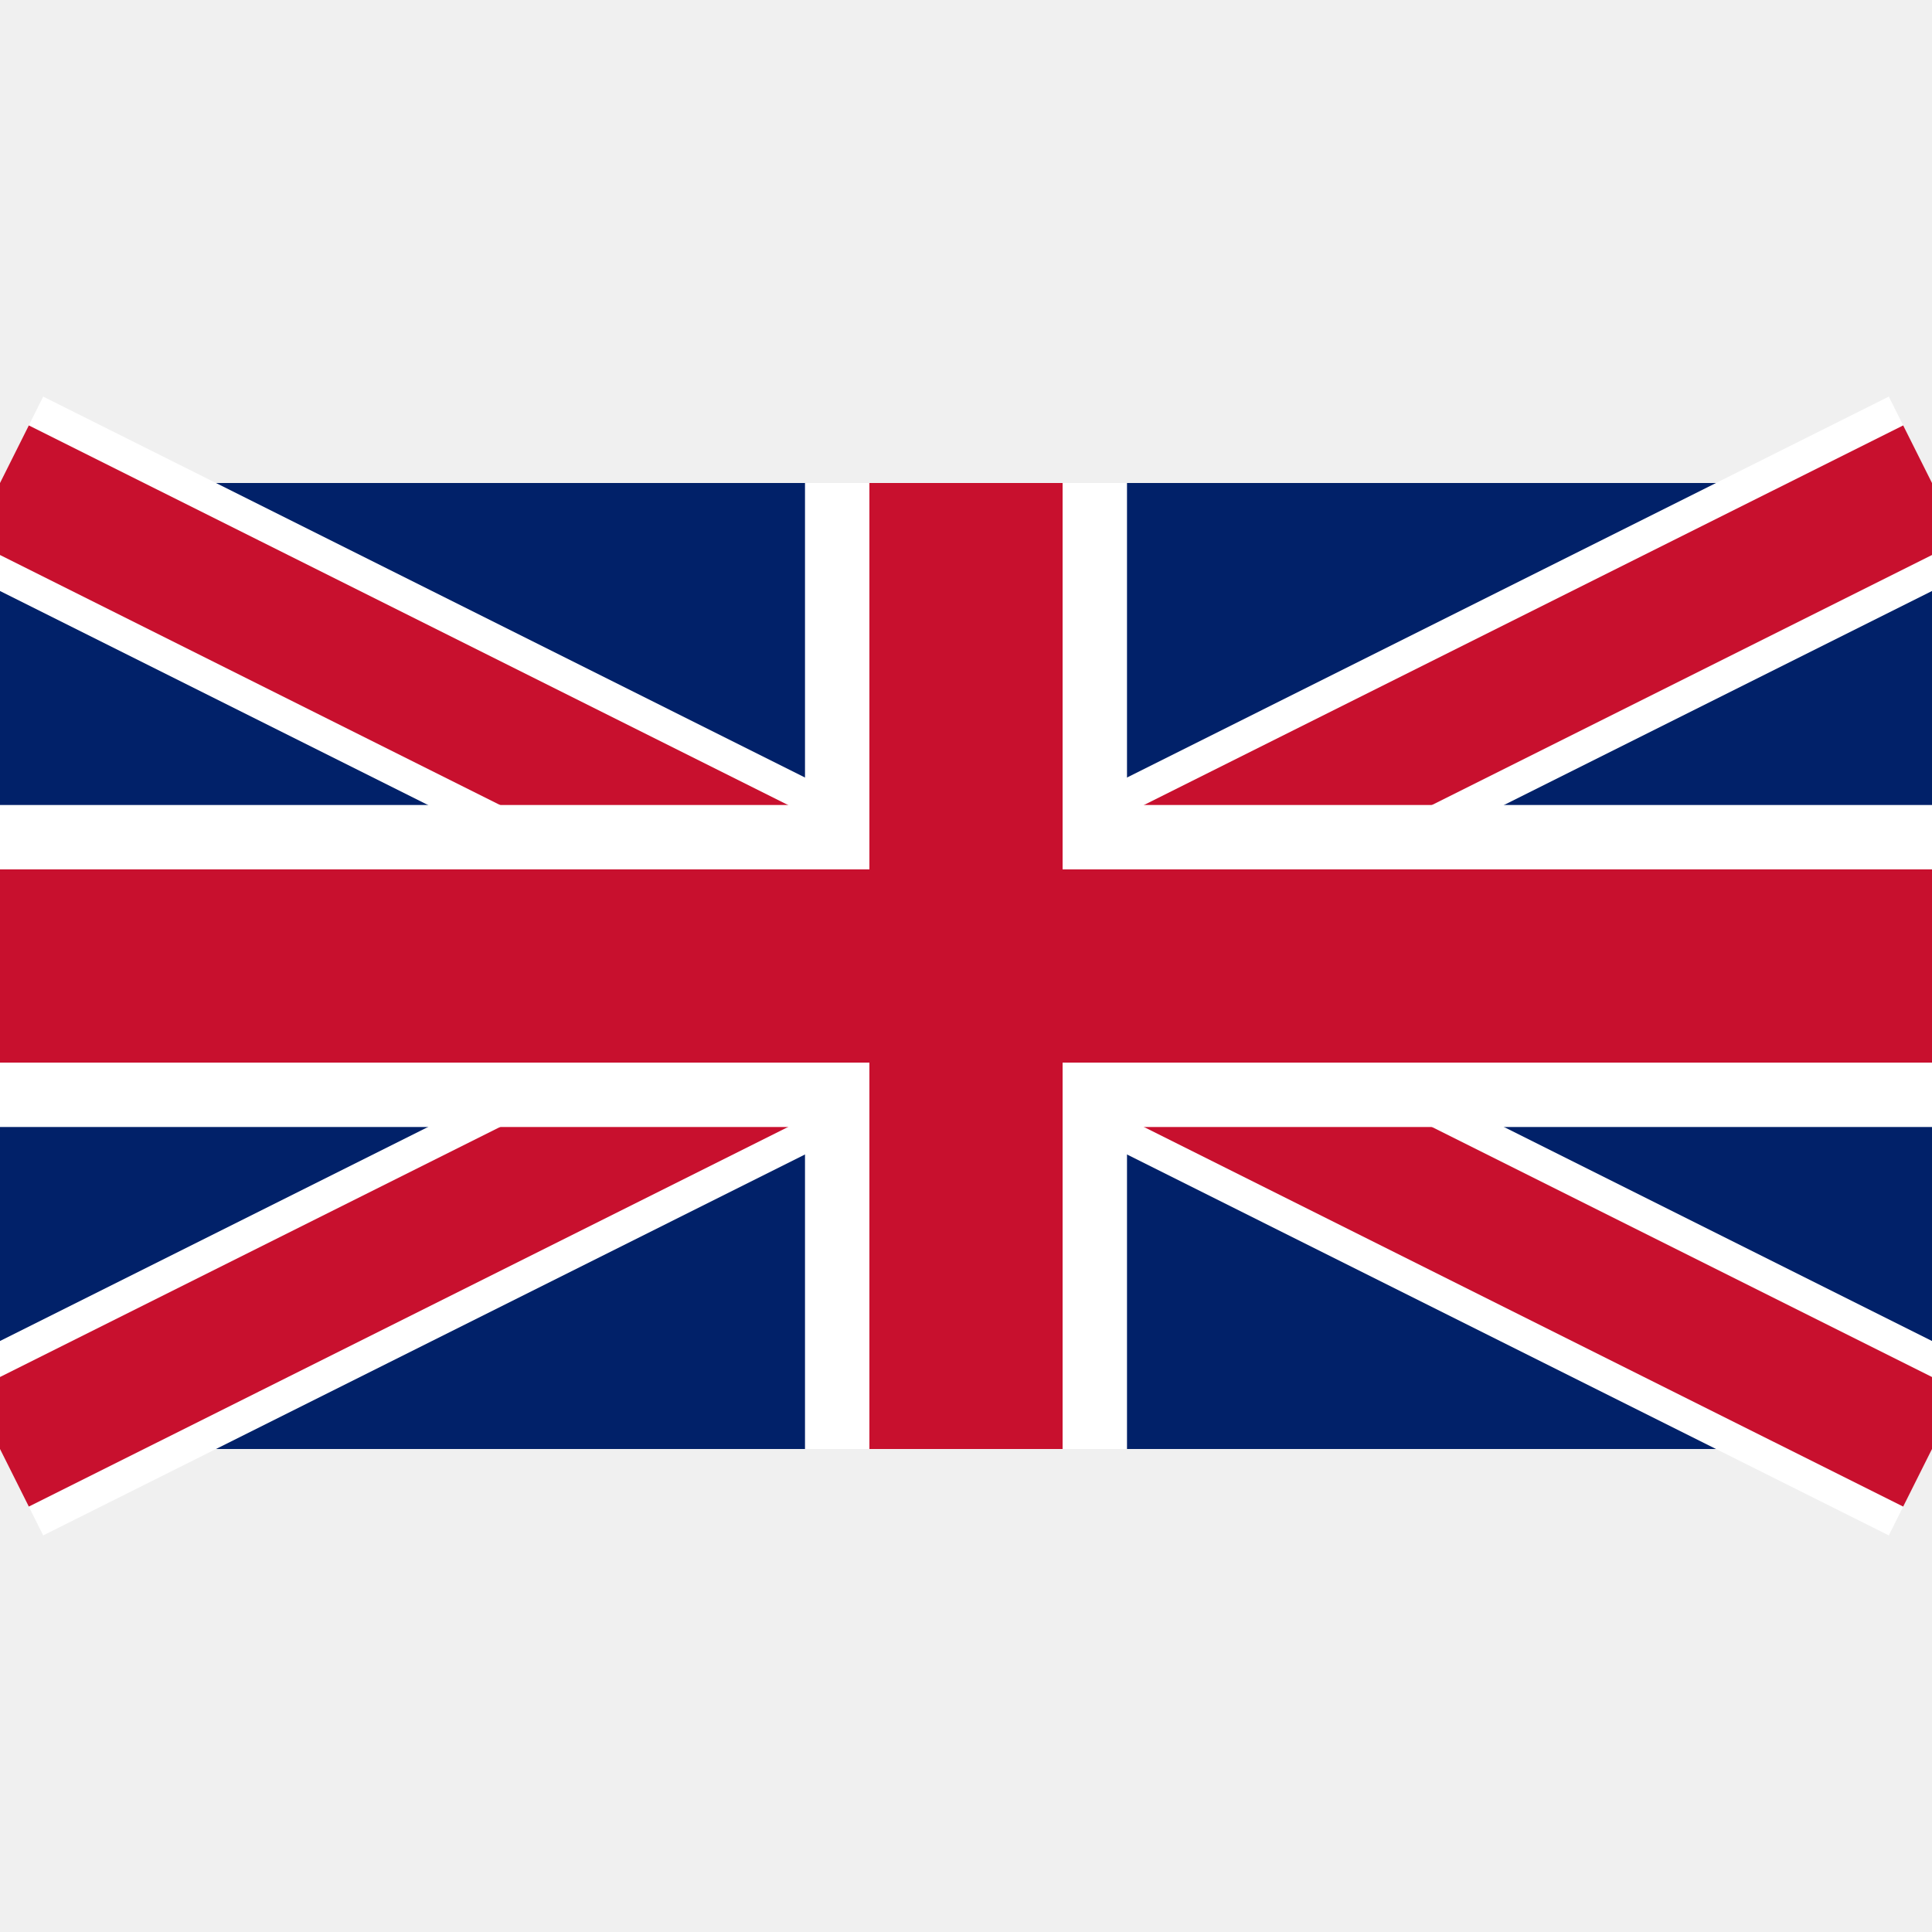
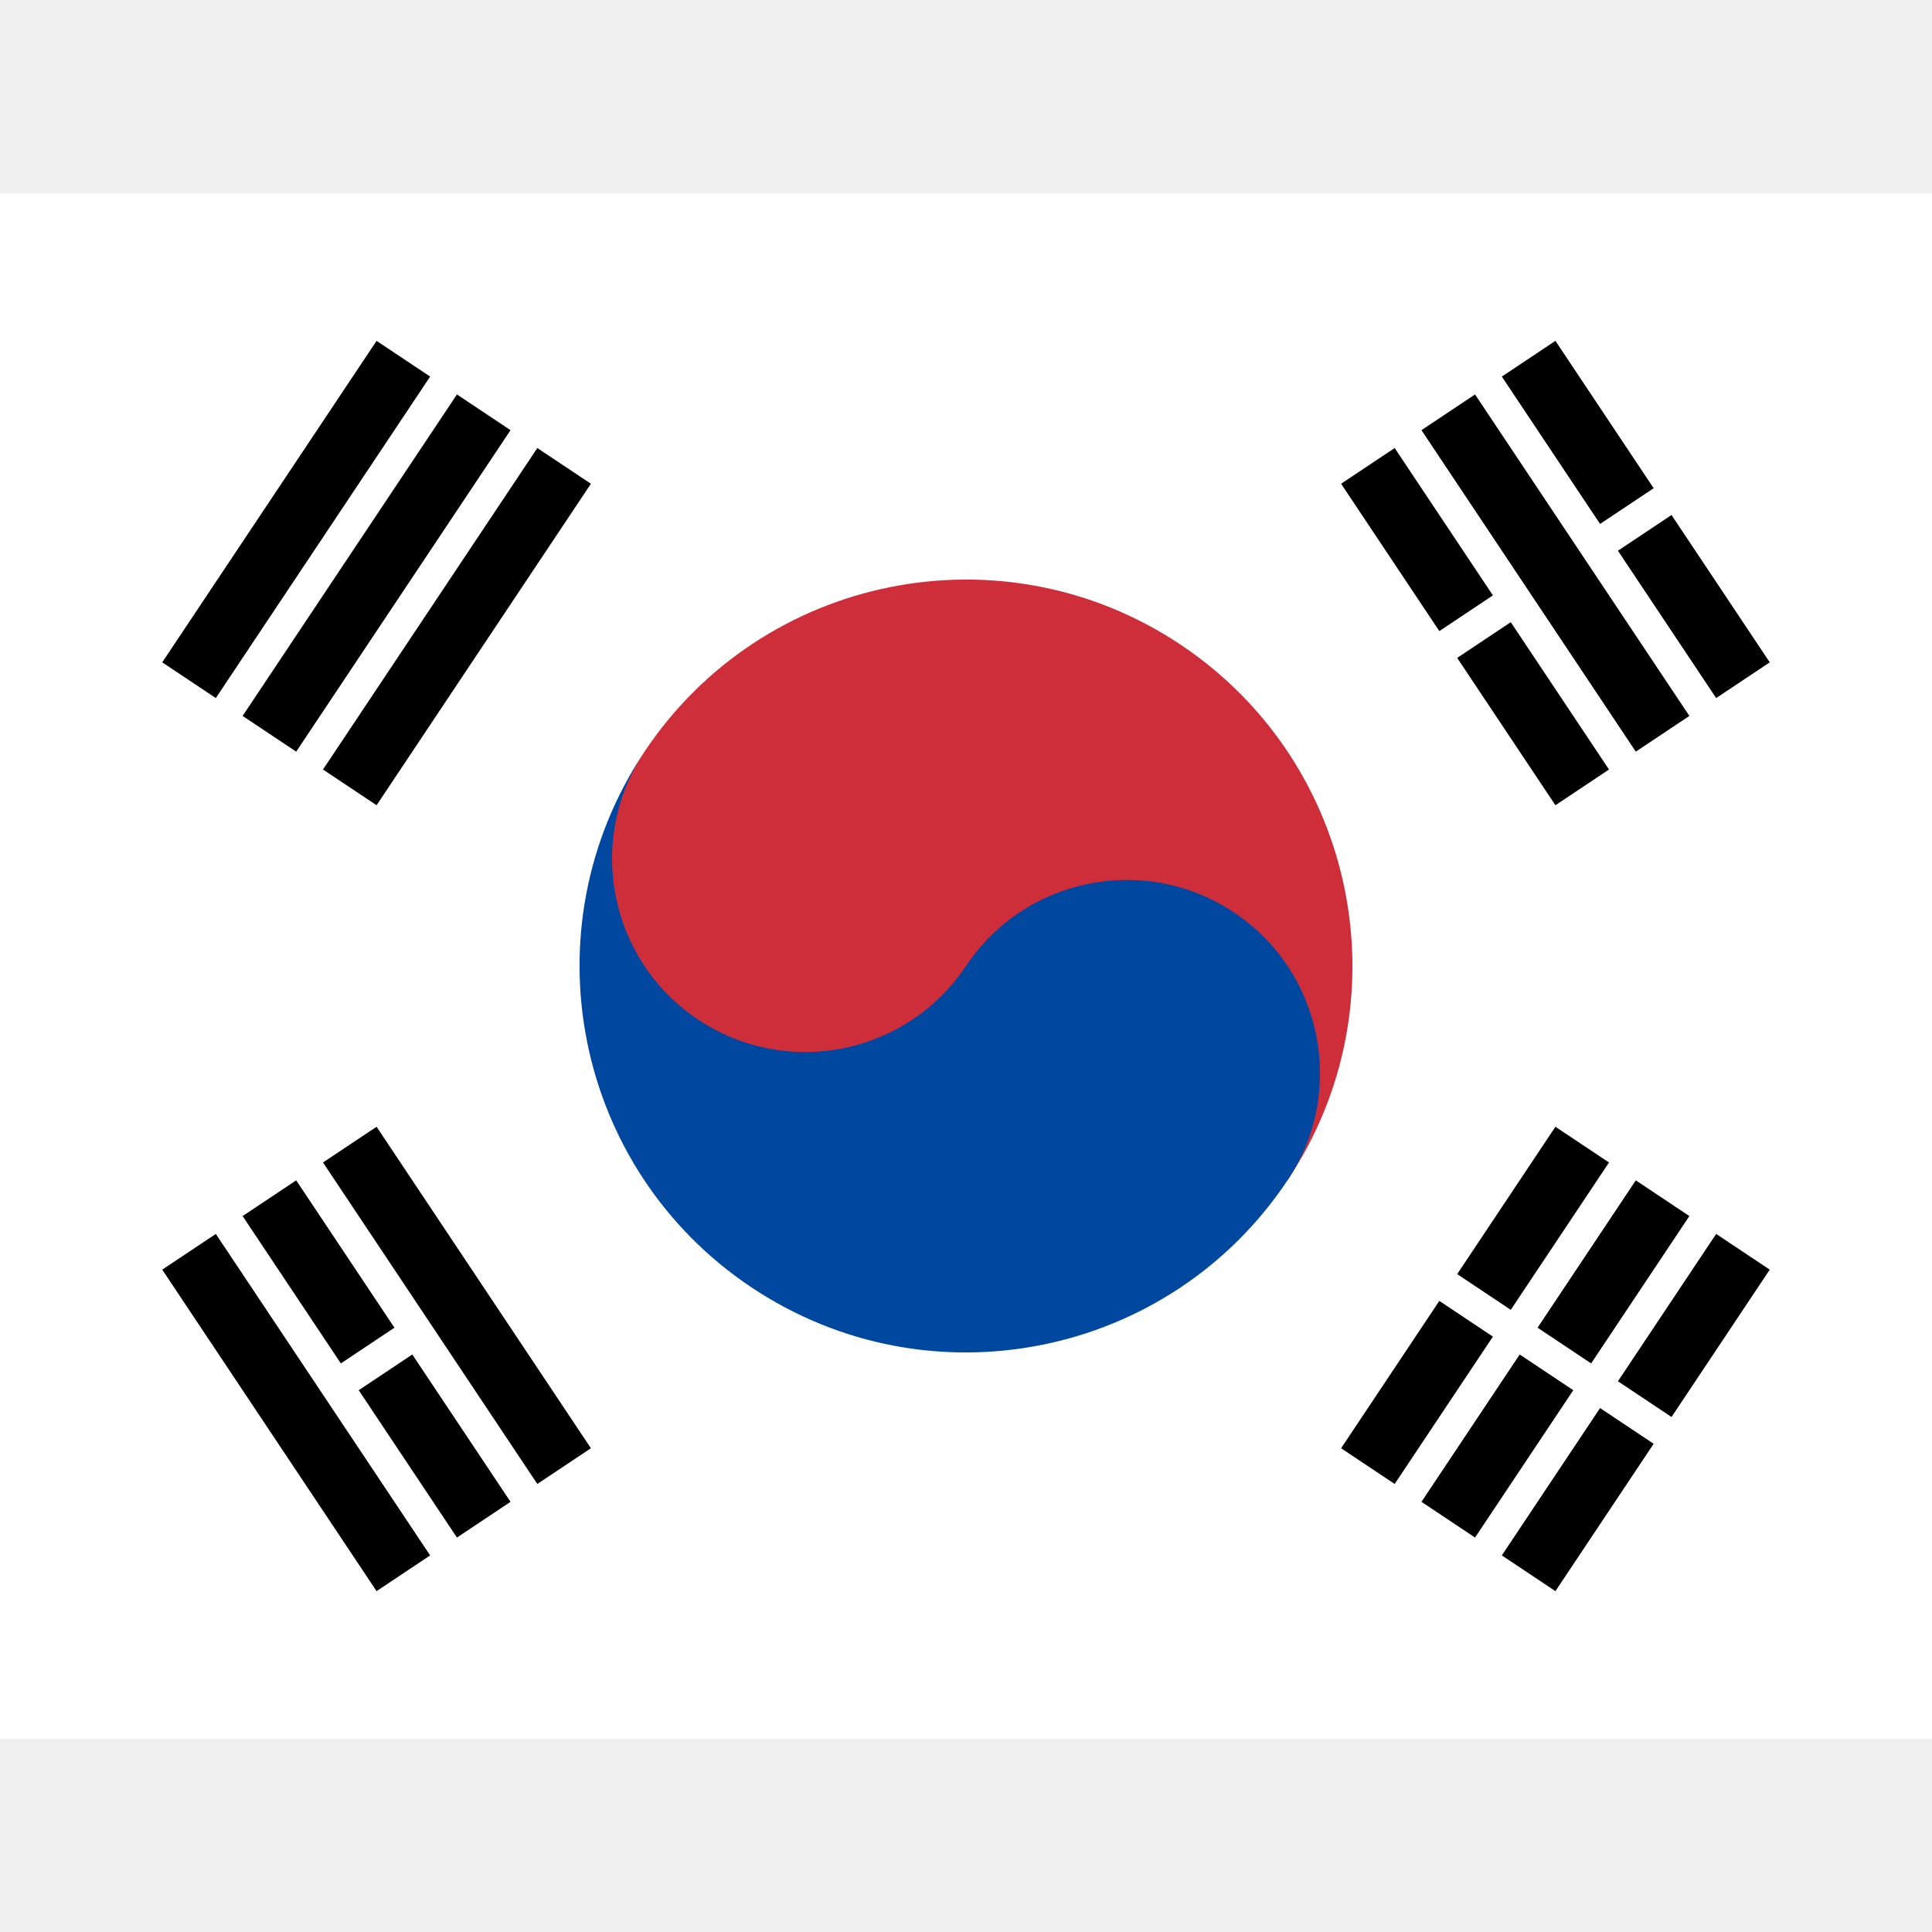
- <svg xmlns="http://www.w3.org/2000/svg" width="36" height="36" viewBox="0 0 36 36" fill="none">
-   <g clip-path="url(#clip0)">
-     <rect width="36" height="36" fill="none" />
-     <path d="M0 9V27H36V9H0Z" fill="#012169" />
-     <path d="M0 9L36 27L0 9ZM36 9L0 27L36 9Z" fill="black" />
-     <path fill-rule="evenodd" clip-rule="evenodd" d="M13.975 18L-0.805 10.61L0.805 7.39L18 15.988L35.195 7.39L36.805 10.61L22.025 18L36.805 25.39L35.195 28.61L18 20.012L0.805 28.61L-0.805 25.39L13.975 18Z" fill="white" />
-     <path d="M0 9L36 27L0 9ZM36 9L0 27L36 9Z" fill="black" />
-     <path fill-rule="evenodd" clip-rule="evenodd" d="M15.317 18L-0.537 10.073L0.537 7.927L18 16.658L35.463 7.927L36.537 10.073L20.683 18L36.537 25.927L35.463 28.073L18 19.342L0.537 28.073L-0.537 25.927L15.317 18Z" fill="#C8102E" />
-     <path d="M18 9V27V9ZM0 18H36H0Z" fill="black" />
-     <path fill-rule="evenodd" clip-rule="evenodd" d="M21 21V27H15V21H0V15H15V9H21V15H36V21H21Z" fill="white" />
-     <path d="M18 9V27V9ZM0 18H36H0Z" fill="black" />
-     <path fill-rule="evenodd" clip-rule="evenodd" d="M19.8 19.8V27H16.2V19.8H0V16.2H16.2V9H19.8V16.2H36V19.8H19.8Z" fill="#C8102E" />
+ <svg xmlns="http://www.w3.org/2000/svg" width="36" height="36" viewBox="-60 -35 120 70">
+   <path fill="#fff" d="M-72-48v96H72v-96z" />
+   <g stroke="#000" stroke-width="4">
+     <path transform="rotate(33.69007)" d="M-50-12v24m6 0v-24m6 0v24m76 0V1m0-2v-11m6 0v11m0 2v11m6 0V1m0-2v-11" />
+     <path transform="rotate(-33.69007)" d="M-50-12v24m6 0V1m0-2v-11m6 0v24m76 0V1m0-2v-11m6 0v24m6 0V1m0-2v-11" />
  </g>
-   <defs>
-     <clipPath id="clip0">
-       <rect width="36" height="36" fill="white" />
-     </clipPath>
-   </defs>
+   <g transform="rotate(33.69007)">
+     <path fill="#cd2e3a" d="M12 0a18 18 0 11-36 0 24 24 0 1148 0" />
+     <path fill="#0047a0" d="M0 0a12 12 0 1124 0 24 24 0 11-48 0 12 12 0 1024 0" />
+   </g>
</svg>
